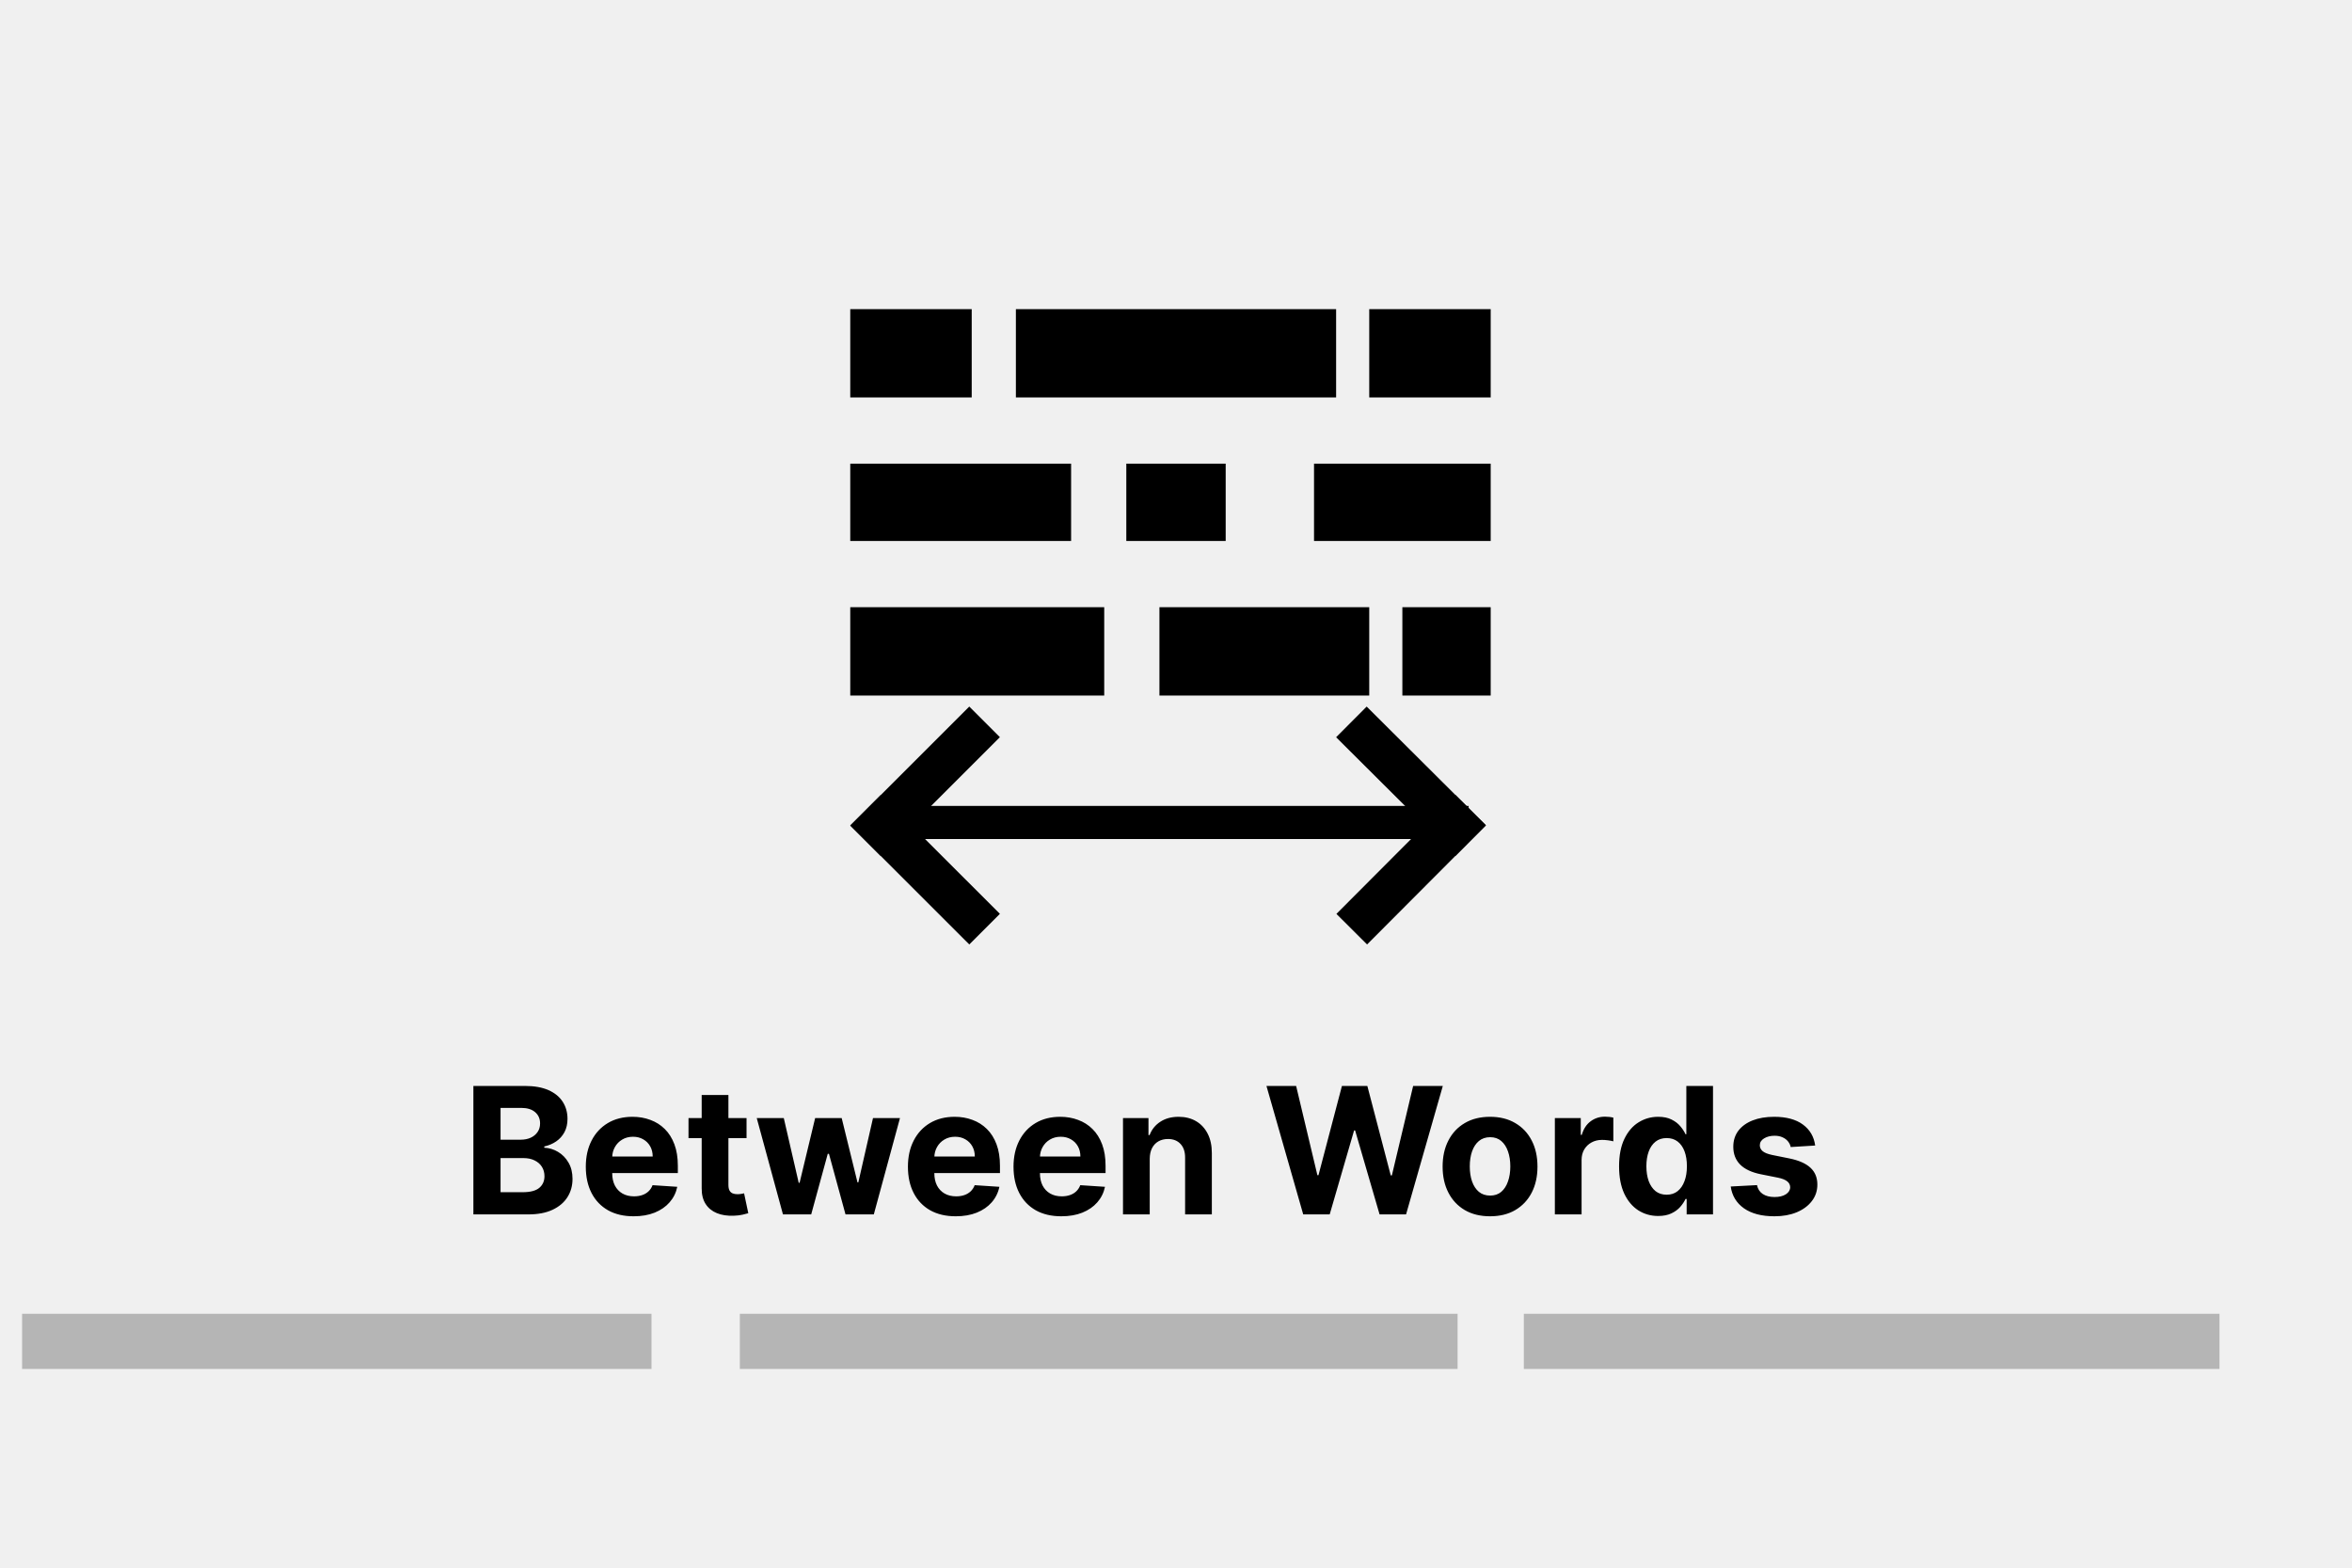
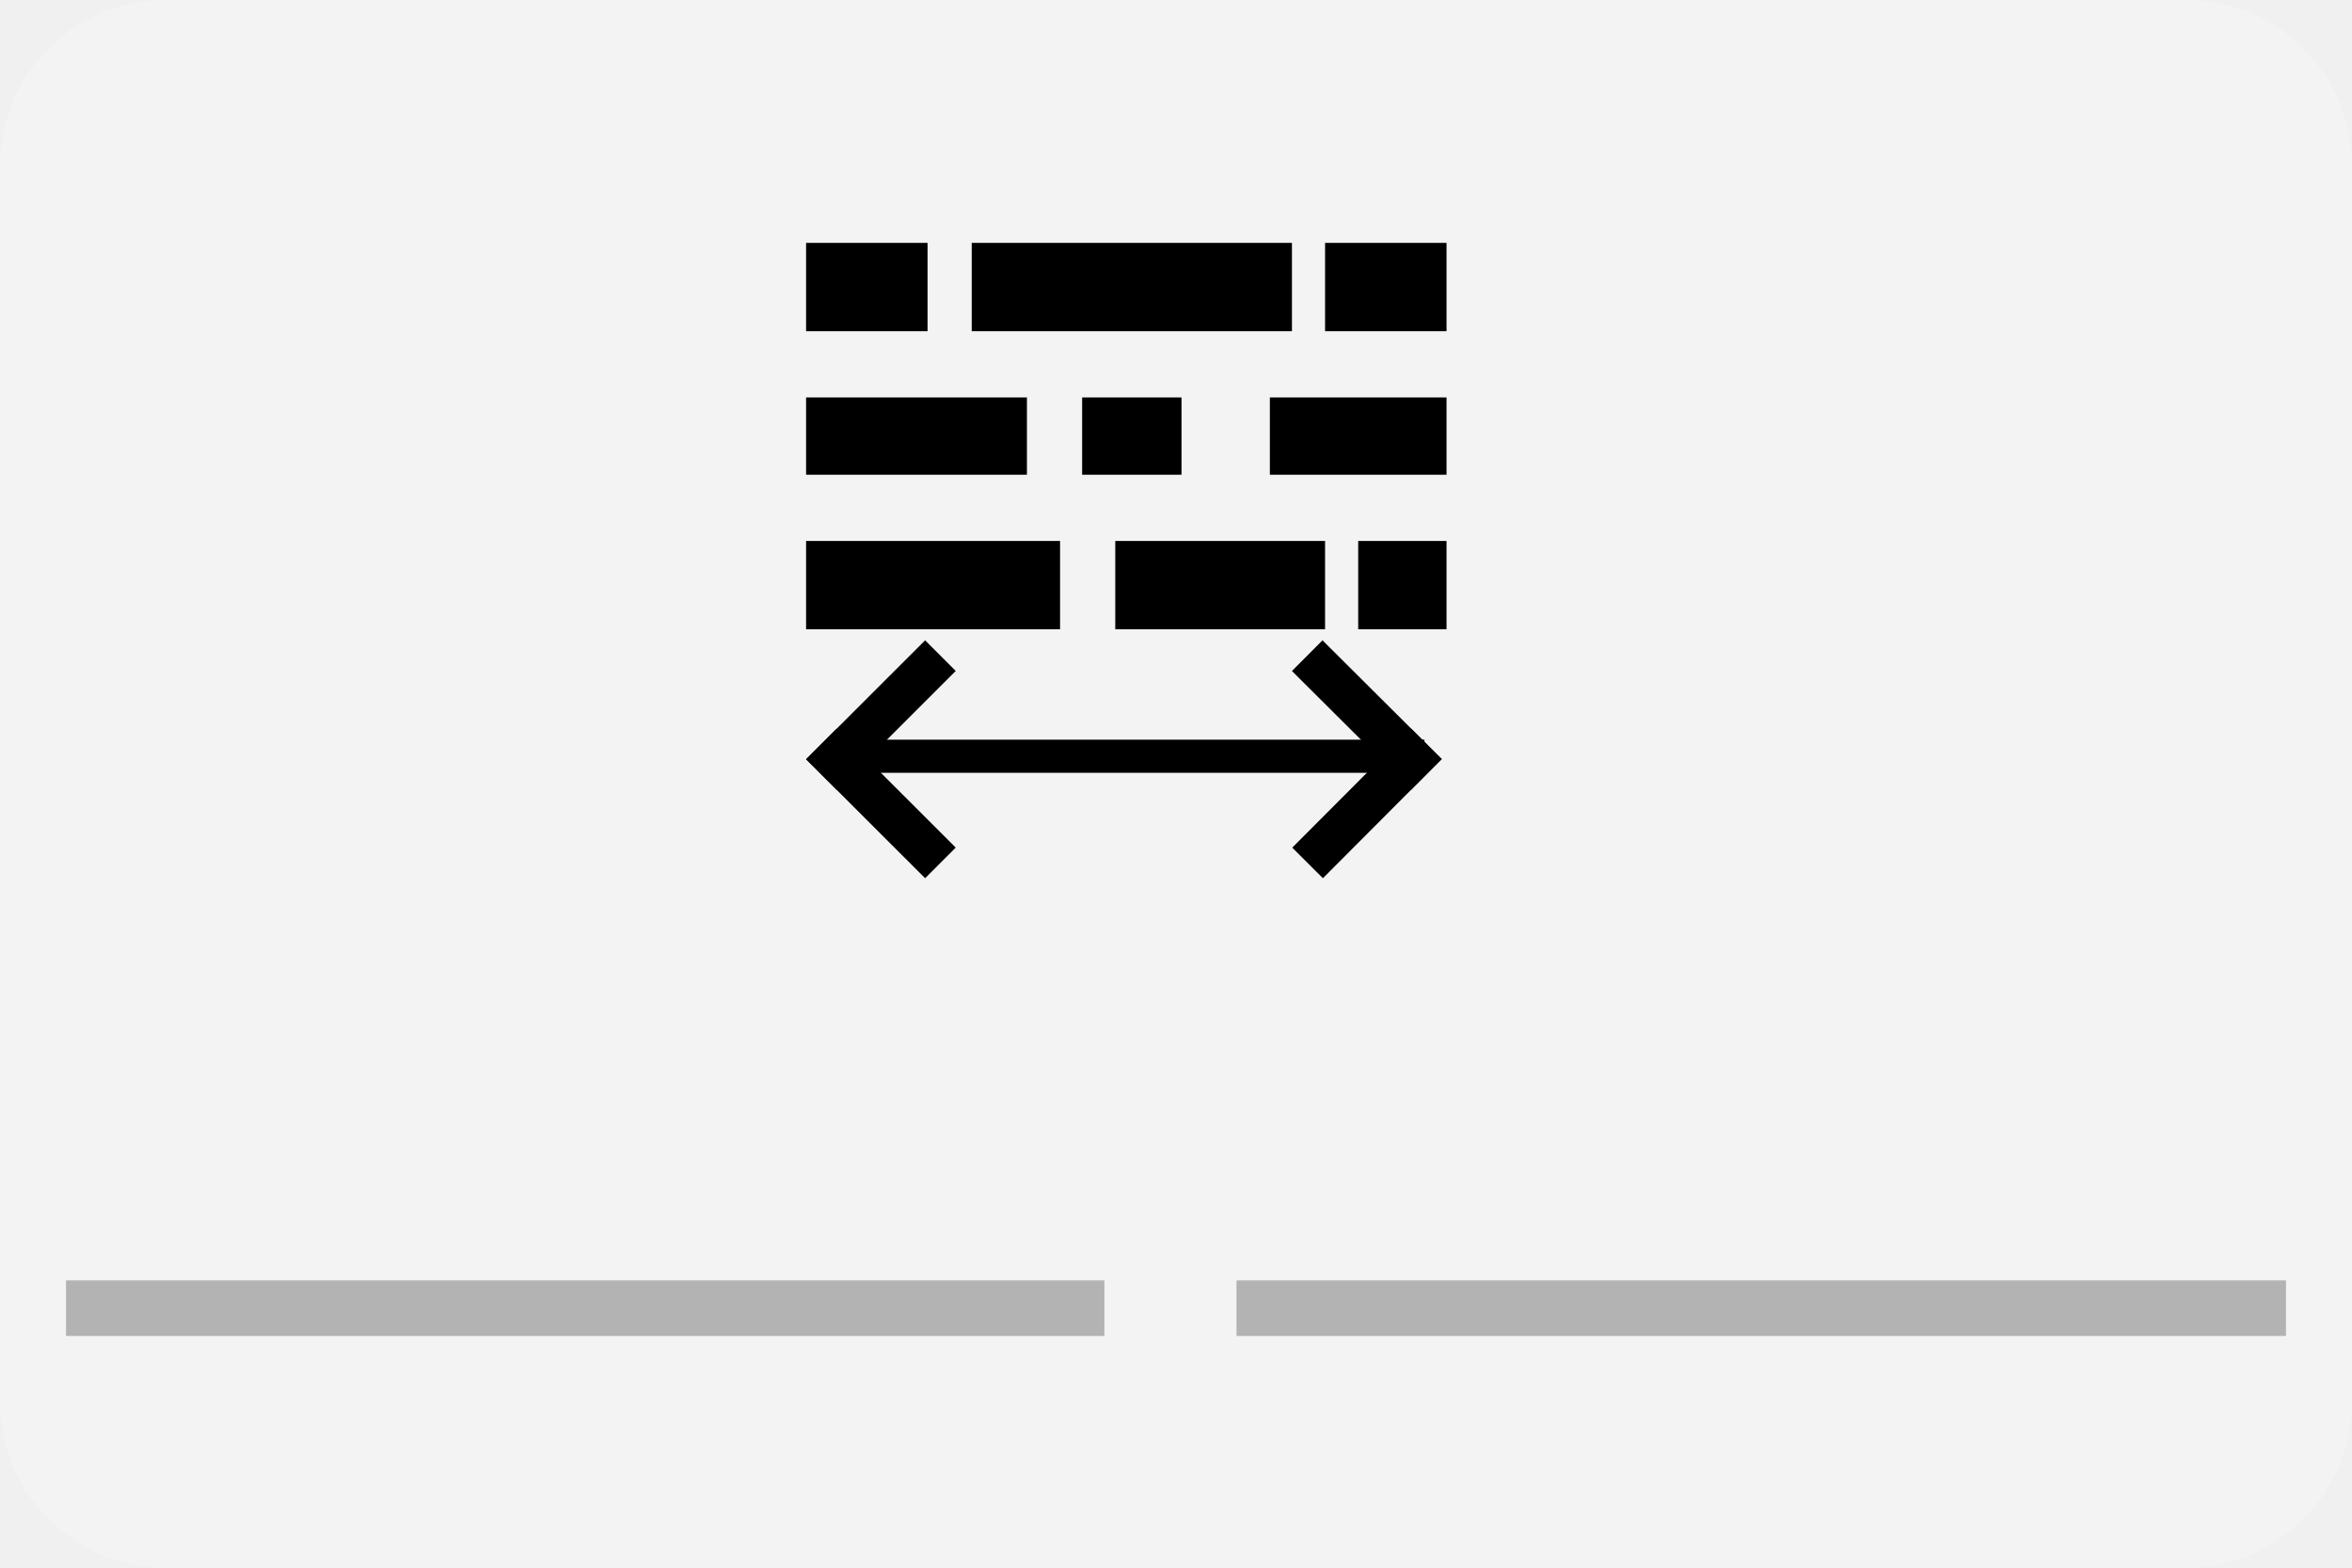
<svg xmlns="http://www.w3.org/2000/svg" width="213" height="142" viewBox="0 0 213 142" fill="none">
-   <g clip-path="url(#clip0_323_2)">
-     <rect x="82" y="73" width="51" height="3" fill="black" />
-     <rect x="77" y="74.776" width="15.242" height="3.921" transform="rotate(-44.99 77 74.7762)" fill="black" />
-     <rect x="134.566" y="74.755" width="15.242" height="3.921" transform="rotate(134.914 134.566 74.7547)" fill="black" />
-     <rect x="79.772" y="72" width="15.242" height="3.921" transform="rotate(44.9864 79.7722 72)" fill="black" />
-     <rect x="131.799" y="77.535" width="15.242" height="3.921" transform="rotate(-135.11 131.799 77.5355)" fill="black" />
-     <rect x="102" y="42" width="9" height="7" fill="black" />
-     <rect x="127" y="55" width="8" height="8" fill="black" />
-     <rect x="77" y="42" width="20" height="7" fill="black" />
-     <rect x="105" y="55" width="19" height="8" fill="black" />
-     <rect x="77" y="55" width="23" height="8" fill="black" />
-     <rect x="92" y="28" width="29" height="8" fill="black" />
-     <rect x="77" y="28" width="11" height="8" fill="black" />
-     <rect x="124" y="28" width="11" height="8" fill="black" />
-     <rect x="119" y="42" width="16" height="7" fill="black" />
-     <rect x="2" y="119" width="57" height="5" fill="#B3B3B3" fill-opacity="0.96" />
-     <rect x="67" y="119" width="65" height="5" fill="#B3B3B3" fill-opacity="0.96" />
-     <rect x="138" y="119" width="63" height="5" fill="#B3B3B3" fill-opacity="0.96" />
-     <path d="M42.871 110V98.364H47.53C48.386 98.364 49.1 98.49 49.672 98.744C50.244 98.998 50.674 99.35 50.962 99.801C51.249 100.248 51.394 100.763 51.394 101.347C51.394 101.801 51.303 102.201 51.121 102.545C50.939 102.886 50.689 103.167 50.371 103.386C50.056 103.602 49.697 103.756 49.291 103.847V103.96C49.734 103.979 50.149 104.104 50.535 104.335C50.926 104.566 51.242 104.89 51.484 105.307C51.727 105.72 51.848 106.212 51.848 106.784C51.848 107.402 51.695 107.953 51.388 108.438C51.085 108.919 50.636 109.299 50.041 109.58C49.447 109.86 48.714 110 47.842 110H42.871ZM45.331 107.989H47.337C48.022 107.989 48.522 107.858 48.837 107.597C49.151 107.331 49.308 106.979 49.308 106.54C49.308 106.218 49.231 105.934 49.075 105.688C48.92 105.441 48.698 105.248 48.41 105.108C48.126 104.968 47.787 104.898 47.394 104.898H45.331V107.989ZM45.331 103.233H47.155C47.492 103.233 47.791 103.174 48.053 103.057C48.318 102.936 48.526 102.765 48.678 102.545C48.833 102.326 48.91 102.062 48.91 101.756C48.91 101.335 48.761 100.996 48.462 100.739C48.166 100.481 47.746 100.352 47.2 100.352H45.331V103.233ZM57.381 110.17C56.483 110.17 55.71 109.989 55.062 109.625C54.419 109.258 53.922 108.739 53.574 108.068C53.225 107.394 53.051 106.597 53.051 105.676C53.051 104.778 53.225 103.991 53.574 103.312C53.922 102.634 54.413 102.106 55.045 101.727C55.682 101.348 56.428 101.159 57.284 101.159C57.86 101.159 58.396 101.252 58.892 101.438C59.392 101.619 59.828 101.894 60.199 102.261C60.574 102.629 60.865 103.091 61.074 103.648C61.282 104.201 61.386 104.848 61.386 105.591V106.256H54.017V104.756H59.108C59.108 104.407 59.032 104.098 58.881 103.83C58.729 103.561 58.519 103.35 58.25 103.199C57.985 103.044 57.676 102.966 57.324 102.966C56.956 102.966 56.631 103.051 56.347 103.222C56.066 103.388 55.847 103.614 55.688 103.898C55.528 104.178 55.447 104.491 55.443 104.835V106.261C55.443 106.693 55.523 107.066 55.682 107.381C55.845 107.695 56.074 107.938 56.369 108.108C56.665 108.278 57.015 108.364 57.42 108.364C57.689 108.364 57.936 108.326 58.159 108.25C58.383 108.174 58.574 108.061 58.733 107.909C58.892 107.758 59.013 107.572 59.097 107.352L61.335 107.5C61.222 108.038 60.989 108.508 60.636 108.909C60.288 109.307 59.837 109.617 59.284 109.841C58.735 110.061 58.1 110.17 57.381 110.17ZM67.608 101.273V103.091H62.352V101.273H67.608ZM63.545 99.182H65.966V107.318C65.966 107.542 66 107.716 66.068 107.841C66.136 107.962 66.231 108.047 66.352 108.097C66.477 108.146 66.621 108.17 66.784 108.17C66.898 108.17 67.011 108.161 67.125 108.142C67.239 108.119 67.326 108.102 67.386 108.091L67.767 109.892C67.646 109.93 67.475 109.973 67.256 110.023C67.036 110.076 66.769 110.108 66.454 110.119C65.871 110.142 65.36 110.064 64.921 109.886C64.485 109.708 64.146 109.432 63.903 109.057C63.661 108.682 63.542 108.208 63.545 107.636V99.182ZM70.906 110L68.531 101.273H70.98L72.332 107.136H72.412L73.821 101.273H76.224L77.656 107.102H77.73L79.06 101.273H81.503L79.133 110H76.571L75.071 104.511H74.963L73.463 110H70.906ZM86.553 110.17C85.655 110.17 84.882 109.989 84.234 109.625C83.59 109.258 83.094 108.739 82.746 108.068C82.397 107.394 82.223 106.597 82.223 105.676C82.223 104.778 82.397 103.991 82.746 103.312C83.094 102.634 83.585 102.106 84.217 101.727C84.854 101.348 85.6 101.159 86.456 101.159C87.032 101.159 87.568 101.252 88.064 101.438C88.564 101.619 88.999 101.894 89.371 102.261C89.746 102.629 90.037 103.091 90.246 103.648C90.454 104.201 90.558 104.848 90.558 105.591V106.256H83.189V104.756H88.28C88.28 104.407 88.204 104.098 88.053 103.83C87.901 103.561 87.691 103.35 87.422 103.199C87.157 103.044 86.848 102.966 86.496 102.966C86.128 102.966 85.803 103.051 85.519 103.222C85.238 103.388 85.019 103.614 84.859 103.898C84.7 104.178 84.619 104.491 84.615 104.835V106.261C84.615 106.693 84.695 107.066 84.854 107.381C85.017 107.695 85.246 107.938 85.541 108.108C85.837 108.278 86.187 108.364 86.592 108.364C86.861 108.364 87.108 108.326 87.331 108.25C87.555 108.174 87.746 108.061 87.905 107.909C88.064 107.758 88.185 107.572 88.269 107.352L90.507 107.5C90.394 108.038 90.16 108.508 89.808 108.909C89.46 109.307 89.009 109.617 88.456 109.841C87.907 110.061 87.272 110.17 86.553 110.17ZM96.115 110.17C95.217 110.17 94.445 109.989 93.797 109.625C93.153 109.258 92.657 108.739 92.308 108.068C91.96 107.394 91.785 106.597 91.785 105.676C91.785 104.778 91.96 103.991 92.308 103.312C92.657 102.634 93.147 102.106 93.78 101.727C94.416 101.348 95.162 101.159 96.019 101.159C96.594 101.159 97.13 101.252 97.626 101.438C98.126 101.619 98.562 101.894 98.933 102.261C99.308 102.629 99.6 103.091 99.808 103.648C100.017 104.201 100.121 104.848 100.121 105.591V106.256H92.751V104.756H97.842C97.842 104.407 97.767 104.098 97.615 103.83C97.463 103.561 97.253 103.35 96.984 103.199C96.719 103.044 96.41 102.966 96.058 102.966C95.691 102.966 95.365 103.051 95.081 103.222C94.801 103.388 94.581 103.614 94.422 103.898C94.263 104.178 94.181 104.491 94.178 104.835V106.261C94.178 106.693 94.257 107.066 94.416 107.381C94.579 107.695 94.808 107.938 95.104 108.108C95.399 108.278 95.749 108.364 96.155 108.364C96.424 108.364 96.67 108.326 96.894 108.25C97.117 108.174 97.308 108.061 97.467 107.909C97.626 107.758 97.748 107.572 97.831 107.352L100.07 107.5C99.956 108.038 99.723 108.508 99.371 108.909C99.022 109.307 98.572 109.617 98.019 109.841C97.469 110.061 96.835 110.17 96.115 110.17ZM104.121 104.955V110H101.7V101.273H104.007V102.812H104.109C104.303 102.305 104.626 101.903 105.081 101.608C105.536 101.309 106.087 101.159 106.734 101.159C107.34 101.159 107.869 101.292 108.32 101.557C108.77 101.822 109.121 102.201 109.371 102.693C109.621 103.182 109.746 103.765 109.746 104.443V110H107.325V104.875C107.329 104.341 107.193 103.924 106.916 103.625C106.64 103.322 106.259 103.17 105.774 103.17C105.448 103.17 105.161 103.241 104.911 103.381C104.664 103.521 104.471 103.725 104.331 103.994C104.195 104.259 104.125 104.58 104.121 104.955ZM118.021 110L114.692 98.364H117.379L119.305 106.449H119.402L121.527 98.364H123.828L125.947 106.466H126.05L127.976 98.364H130.663L127.334 110H124.936L122.72 102.392H122.629L120.419 110H118.021ZM134.94 110.17C134.058 110.17 133.295 109.983 132.651 109.608C132.01 109.229 131.516 108.703 131.168 108.028C130.819 107.35 130.645 106.564 130.645 105.67C130.645 104.769 130.819 103.981 131.168 103.307C131.516 102.629 132.01 102.102 132.651 101.727C133.295 101.348 134.058 101.159 134.94 101.159C135.823 101.159 136.584 101.348 137.224 101.727C137.868 102.102 138.365 102.629 138.713 103.307C139.062 103.981 139.236 104.769 139.236 105.67C139.236 106.564 139.062 107.35 138.713 108.028C138.365 108.703 137.868 109.229 137.224 109.608C136.584 109.983 135.823 110.17 134.94 110.17ZM134.952 108.295C135.353 108.295 135.688 108.182 135.957 107.955C136.226 107.723 136.429 107.409 136.565 107.011C136.705 106.614 136.776 106.161 136.776 105.653C136.776 105.146 136.705 104.693 136.565 104.295C136.429 103.898 136.226 103.583 135.957 103.352C135.688 103.121 135.353 103.006 134.952 103.006C134.546 103.006 134.205 103.121 133.929 103.352C133.656 103.583 133.45 103.898 133.31 104.295C133.173 104.693 133.105 105.146 133.105 105.653C133.105 106.161 133.173 106.614 133.31 107.011C133.45 107.409 133.656 107.723 133.929 107.955C134.205 108.182 134.546 108.295 134.952 108.295ZM140.81 110V101.273H143.156V102.795H143.247C143.406 102.254 143.673 101.845 144.048 101.568C144.423 101.288 144.855 101.148 145.344 101.148C145.465 101.148 145.596 101.155 145.736 101.17C145.876 101.186 145.999 101.206 146.105 101.233V103.381C145.991 103.347 145.834 103.316 145.634 103.29C145.433 103.263 145.249 103.25 145.082 103.25C144.726 103.25 144.408 103.328 144.128 103.483C143.851 103.634 143.632 103.847 143.469 104.119C143.31 104.392 143.23 104.706 143.23 105.062V110H140.81ZM150.166 110.142C149.503 110.142 148.903 109.972 148.365 109.631C147.831 109.286 147.407 108.78 147.092 108.114C146.782 107.443 146.626 106.621 146.626 105.648C146.626 104.648 146.787 103.816 147.109 103.153C147.431 102.487 147.859 101.989 148.393 101.659C148.931 101.326 149.52 101.159 150.161 101.159C150.649 101.159 151.056 101.242 151.382 101.409C151.712 101.572 151.977 101.777 152.178 102.023C152.382 102.265 152.537 102.504 152.643 102.739H152.717V98.364H155.132V110H152.746V108.602H152.643C152.53 108.845 152.369 109.085 152.161 109.324C151.956 109.559 151.689 109.754 151.359 109.909C151.034 110.064 150.636 110.142 150.166 110.142ZM150.933 108.216C151.323 108.216 151.653 108.11 151.922 107.898C152.195 107.682 152.403 107.381 152.547 106.994C152.695 106.608 152.768 106.155 152.768 105.636C152.768 105.117 152.696 104.667 152.553 104.284C152.409 103.902 152.2 103.606 151.928 103.398C151.655 103.189 151.323 103.085 150.933 103.085C150.536 103.085 150.2 103.193 149.928 103.409C149.655 103.625 149.448 103.924 149.308 104.307C149.168 104.689 149.098 105.133 149.098 105.636C149.098 106.144 149.168 106.593 149.308 106.983C149.452 107.369 149.659 107.672 149.928 107.892C150.2 108.108 150.536 108.216 150.933 108.216ZM164.384 103.761L162.168 103.898C162.13 103.708 162.048 103.538 161.923 103.386C161.798 103.231 161.634 103.108 161.429 103.017C161.228 102.922 160.988 102.875 160.707 102.875C160.332 102.875 160.016 102.955 159.759 103.114C159.501 103.269 159.372 103.477 159.372 103.739C159.372 103.947 159.455 104.123 159.622 104.267C159.789 104.411 160.075 104.527 160.48 104.614L162.06 104.932C162.908 105.106 163.541 105.386 163.957 105.773C164.374 106.159 164.582 106.667 164.582 107.295C164.582 107.867 164.414 108.369 164.077 108.801C163.743 109.233 163.285 109.57 162.702 109.812C162.122 110.051 161.454 110.17 160.696 110.17C159.541 110.17 158.62 109.93 157.935 109.449C157.253 108.964 156.853 108.305 156.736 107.472L159.116 107.347C159.188 107.699 159.363 107.968 159.639 108.153C159.916 108.335 160.27 108.426 160.702 108.426C161.126 108.426 161.467 108.345 161.724 108.182C161.986 108.015 162.118 107.801 162.122 107.54C162.118 107.32 162.026 107.14 161.844 107C161.662 106.856 161.382 106.746 161.003 106.67L159.491 106.369C158.639 106.199 158.005 105.903 157.588 105.483C157.175 105.062 156.969 104.527 156.969 103.875C156.969 103.314 157.12 102.831 157.423 102.426C157.73 102.021 158.16 101.708 158.713 101.489C159.27 101.269 159.921 101.159 160.668 101.159C161.77 101.159 162.637 101.392 163.27 101.858C163.906 102.324 164.277 102.958 164.384 103.761Z" fill="black" />
-   </g>
-   <defs>
-     <clipPath id="clip0_323_2">
-       <rect width="213" height="142" rx="15" fill="white" />
-     </clipPath>
-   </defs>
+   <rect width="213" height="142" rx="15" fill="white" fill-opacity="0.21" />
+   <rect x="78" y="67" width="51" height="3" fill="black" />
+   <rect x="73" y="68.776" width="15.242" height="3.921" transform="rotate(-44.99 73 68.7762)" fill="black" />
+   <rect x="130.566" y="68.755" width="15.242" height="3.921" transform="rotate(134.914 130.566 68.7547)" fill="black" />
+   <rect x="75.772" y="66" width="15.242" height="3.921" transform="rotate(44.9864 75.7722 66)" fill="black" />
+   <rect x="127.799" y="71.535" width="15.242" height="3.921" transform="rotate(-135.11 127.799 71.5355)" fill="black" />
+   <rect x="98" y="36" width="9" height="7" fill="black" />
+   <rect x="123" y="49" width="8" height="8" fill="black" />
+   <rect x="73" y="36" width="20" height="7" fill="black" />
+   <rect x="101" y="49" width="19" height="8" fill="black" />
+   <rect x="73" y="49" width="23" height="8" fill="black" />
+   <rect x="88" y="22" width="29" height="8" fill="black" />
+   <rect x="73" y="22" width="11" height="8" fill="black" />
+   <rect x="120" y="22" width="11" height="8" fill="black" />
+   <rect x="115" y="36" width="16" height="7" fill="black" />
+   <rect x="6" y="116" width="94" height="5" fill="#B3B3B3" />
+   <rect x="112" y="116" width="95" height="5" fill="#B3B3B3" />
+   <rect x="6" y="116" width="94" height="5" fill="#B3B3B3" />
+   <rect x="112" y="116" width="95" height="5" fill="#B3B3B3" />
</svg>
